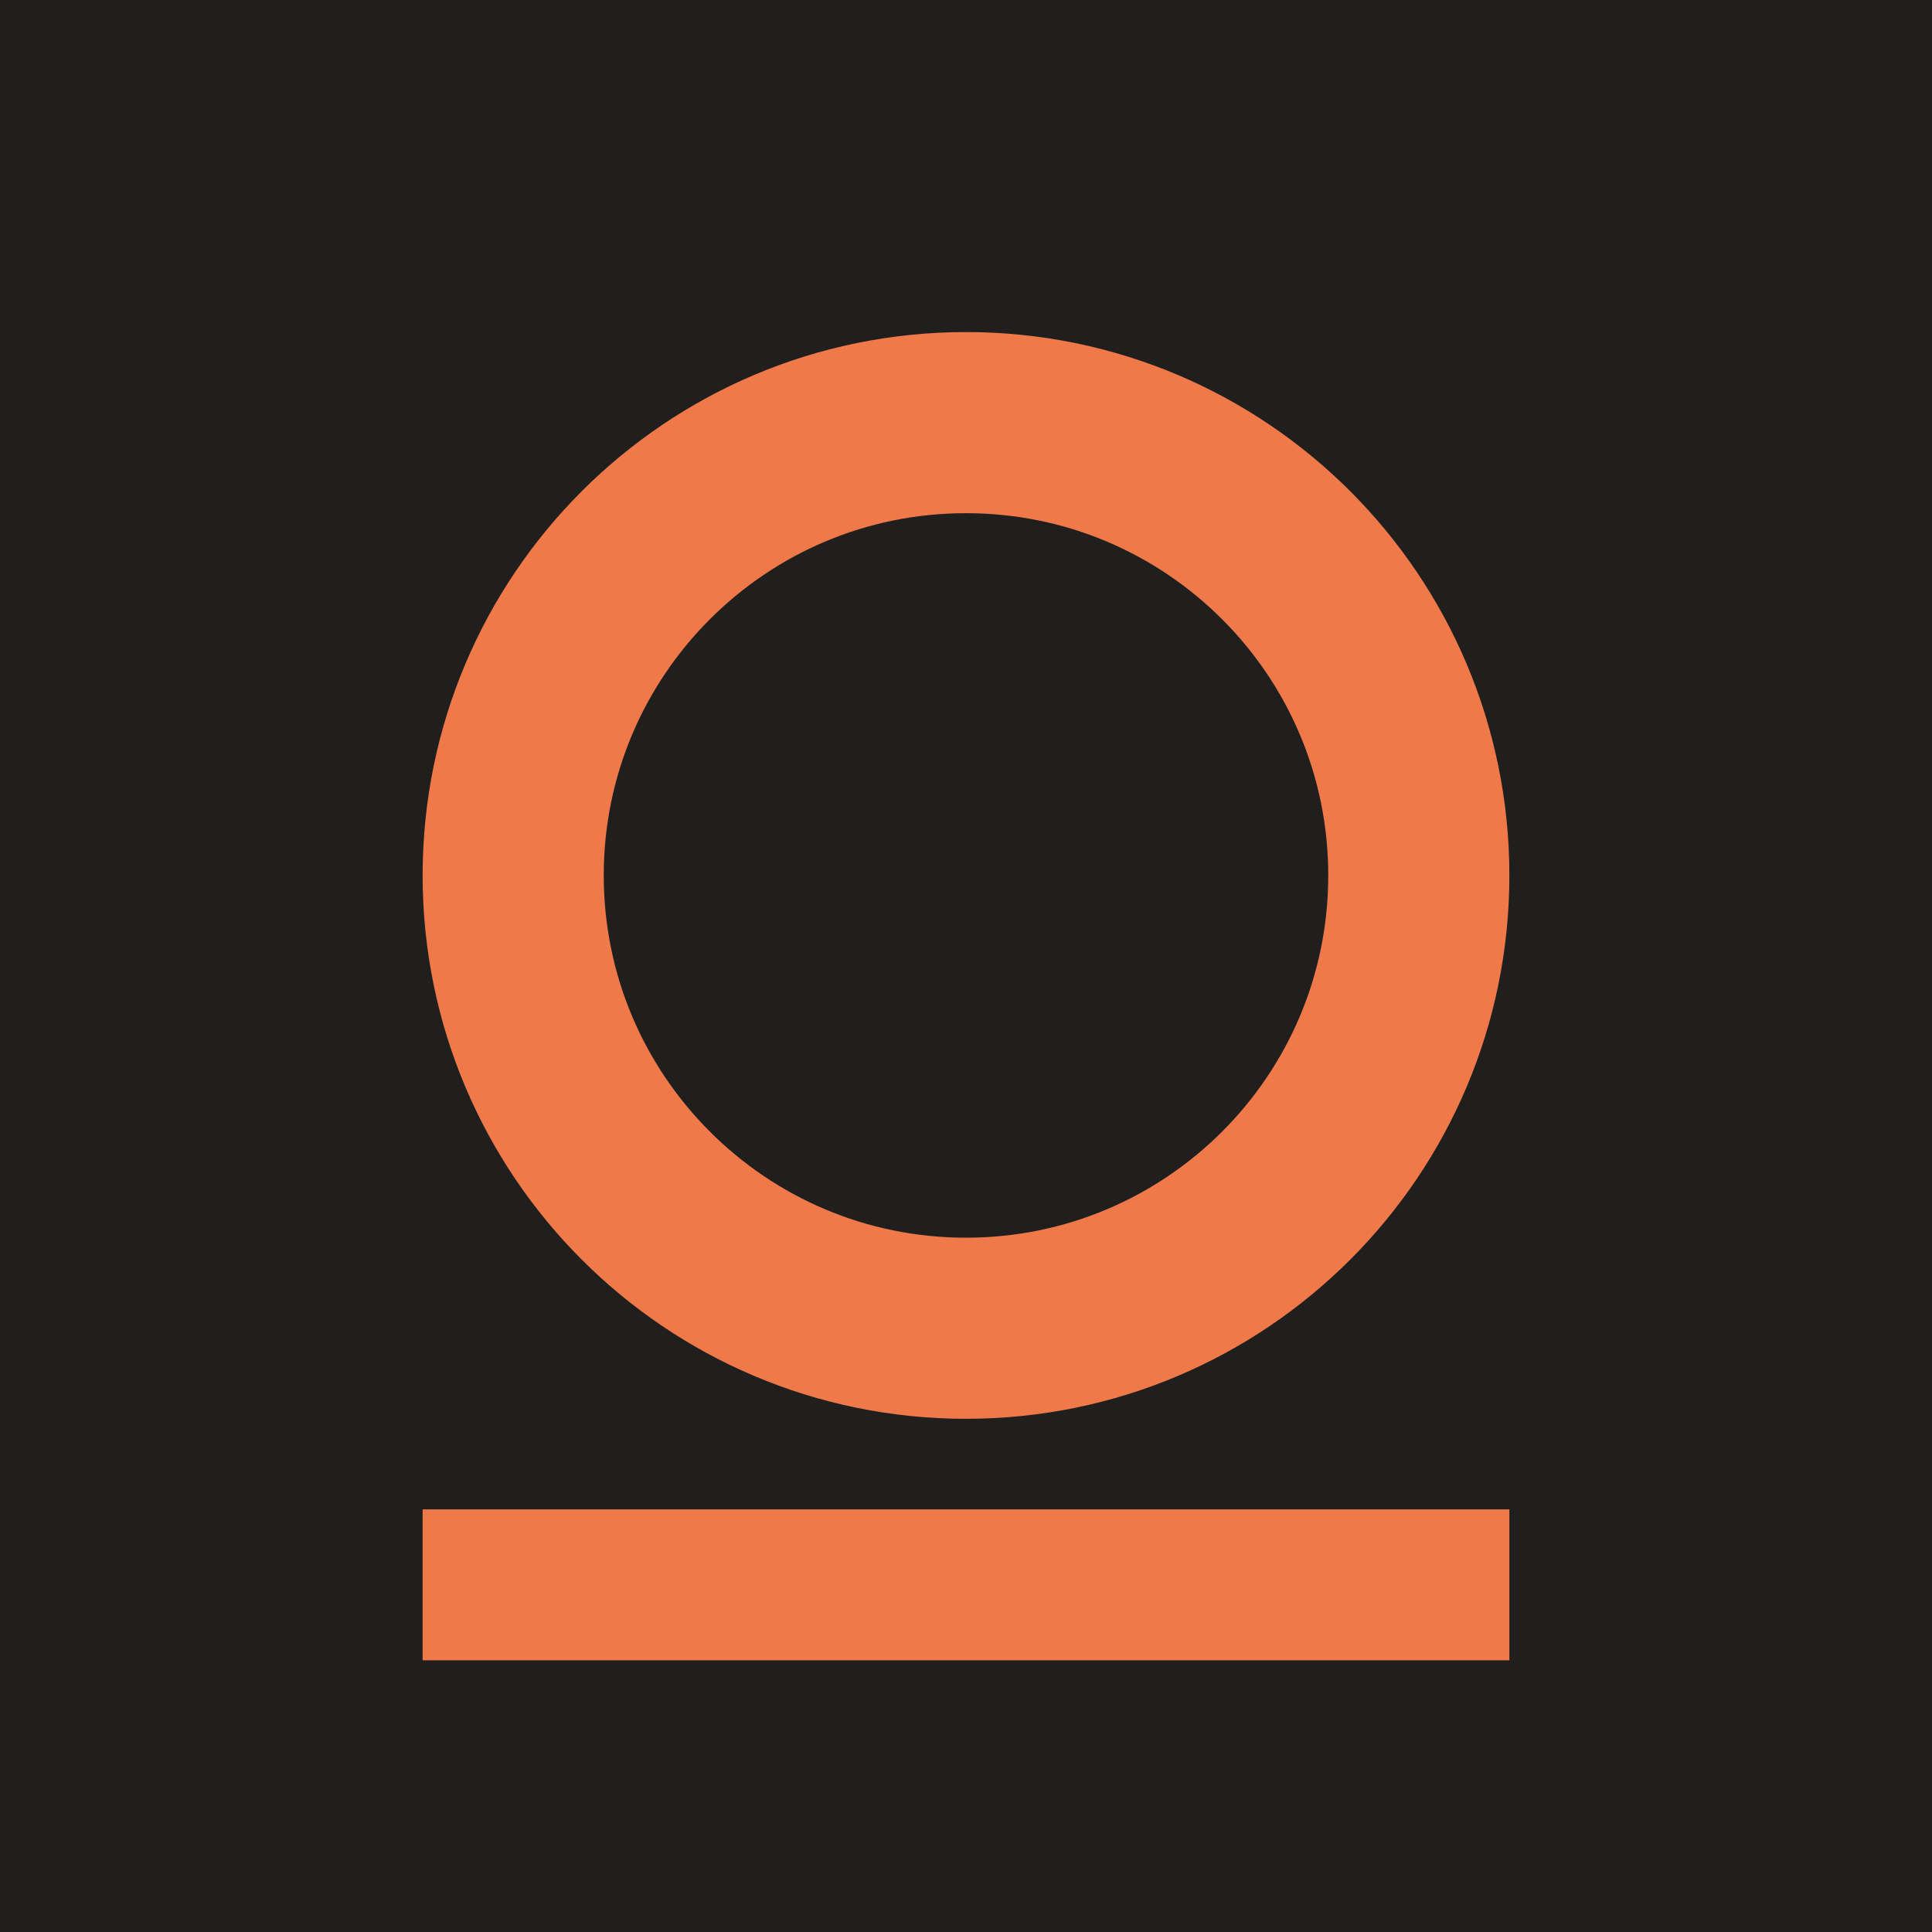
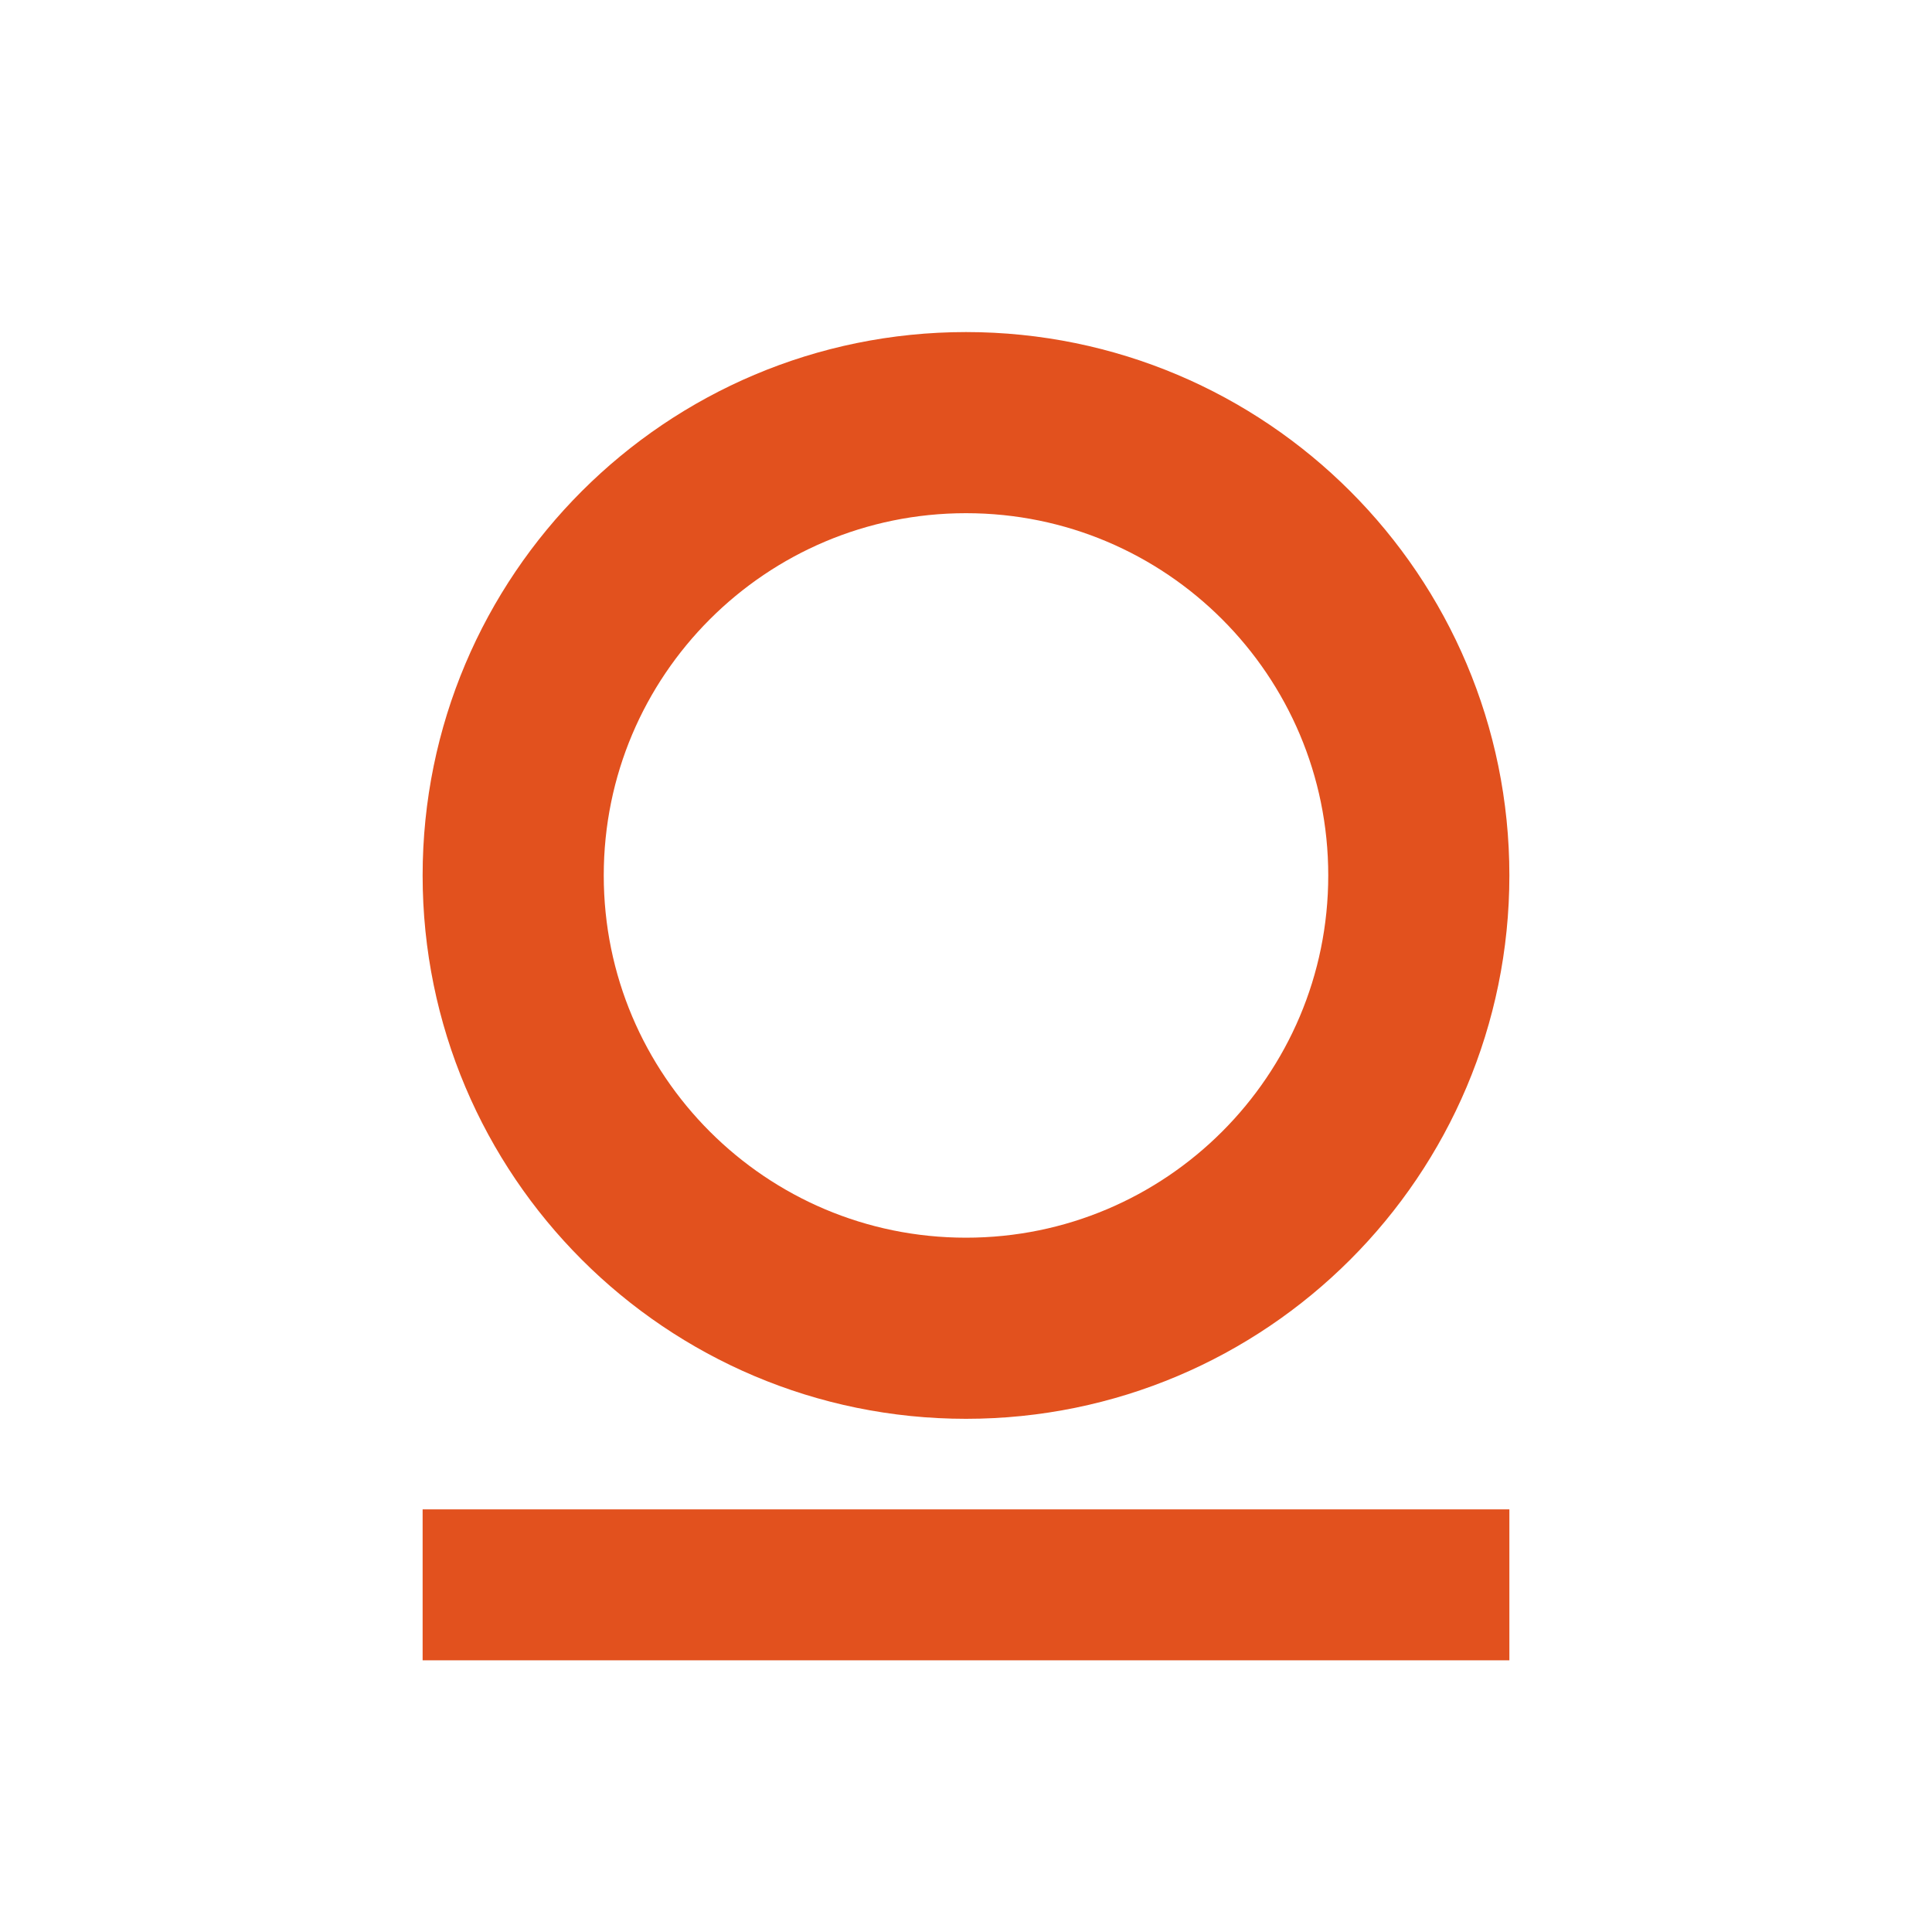
- <svg xmlns="http://www.w3.org/2000/svg" viewBox="0 0 32 32">
-   <rect width="32" height="32" fill="#201f1d" />
-   <circle cx="16" cy="14.5" r="7.5" fill="none" stroke="#F0794A" stroke-width="3" />
-   <rect x="7" y="25" width="18" height="2.5" fill="#F0794A" />
+ <svg xmlns="http://www.w3.org/2000/svg" viewBox="0 0 32 32" width="512" height="512">
+   <circle cx="16" cy="14.5" r="7.5" fill="none" stroke="#E2511E" stroke-width="3" />
+   <rect x="7" y="25" width="18" height="2.5" fill="#E2511E" />
</svg>
